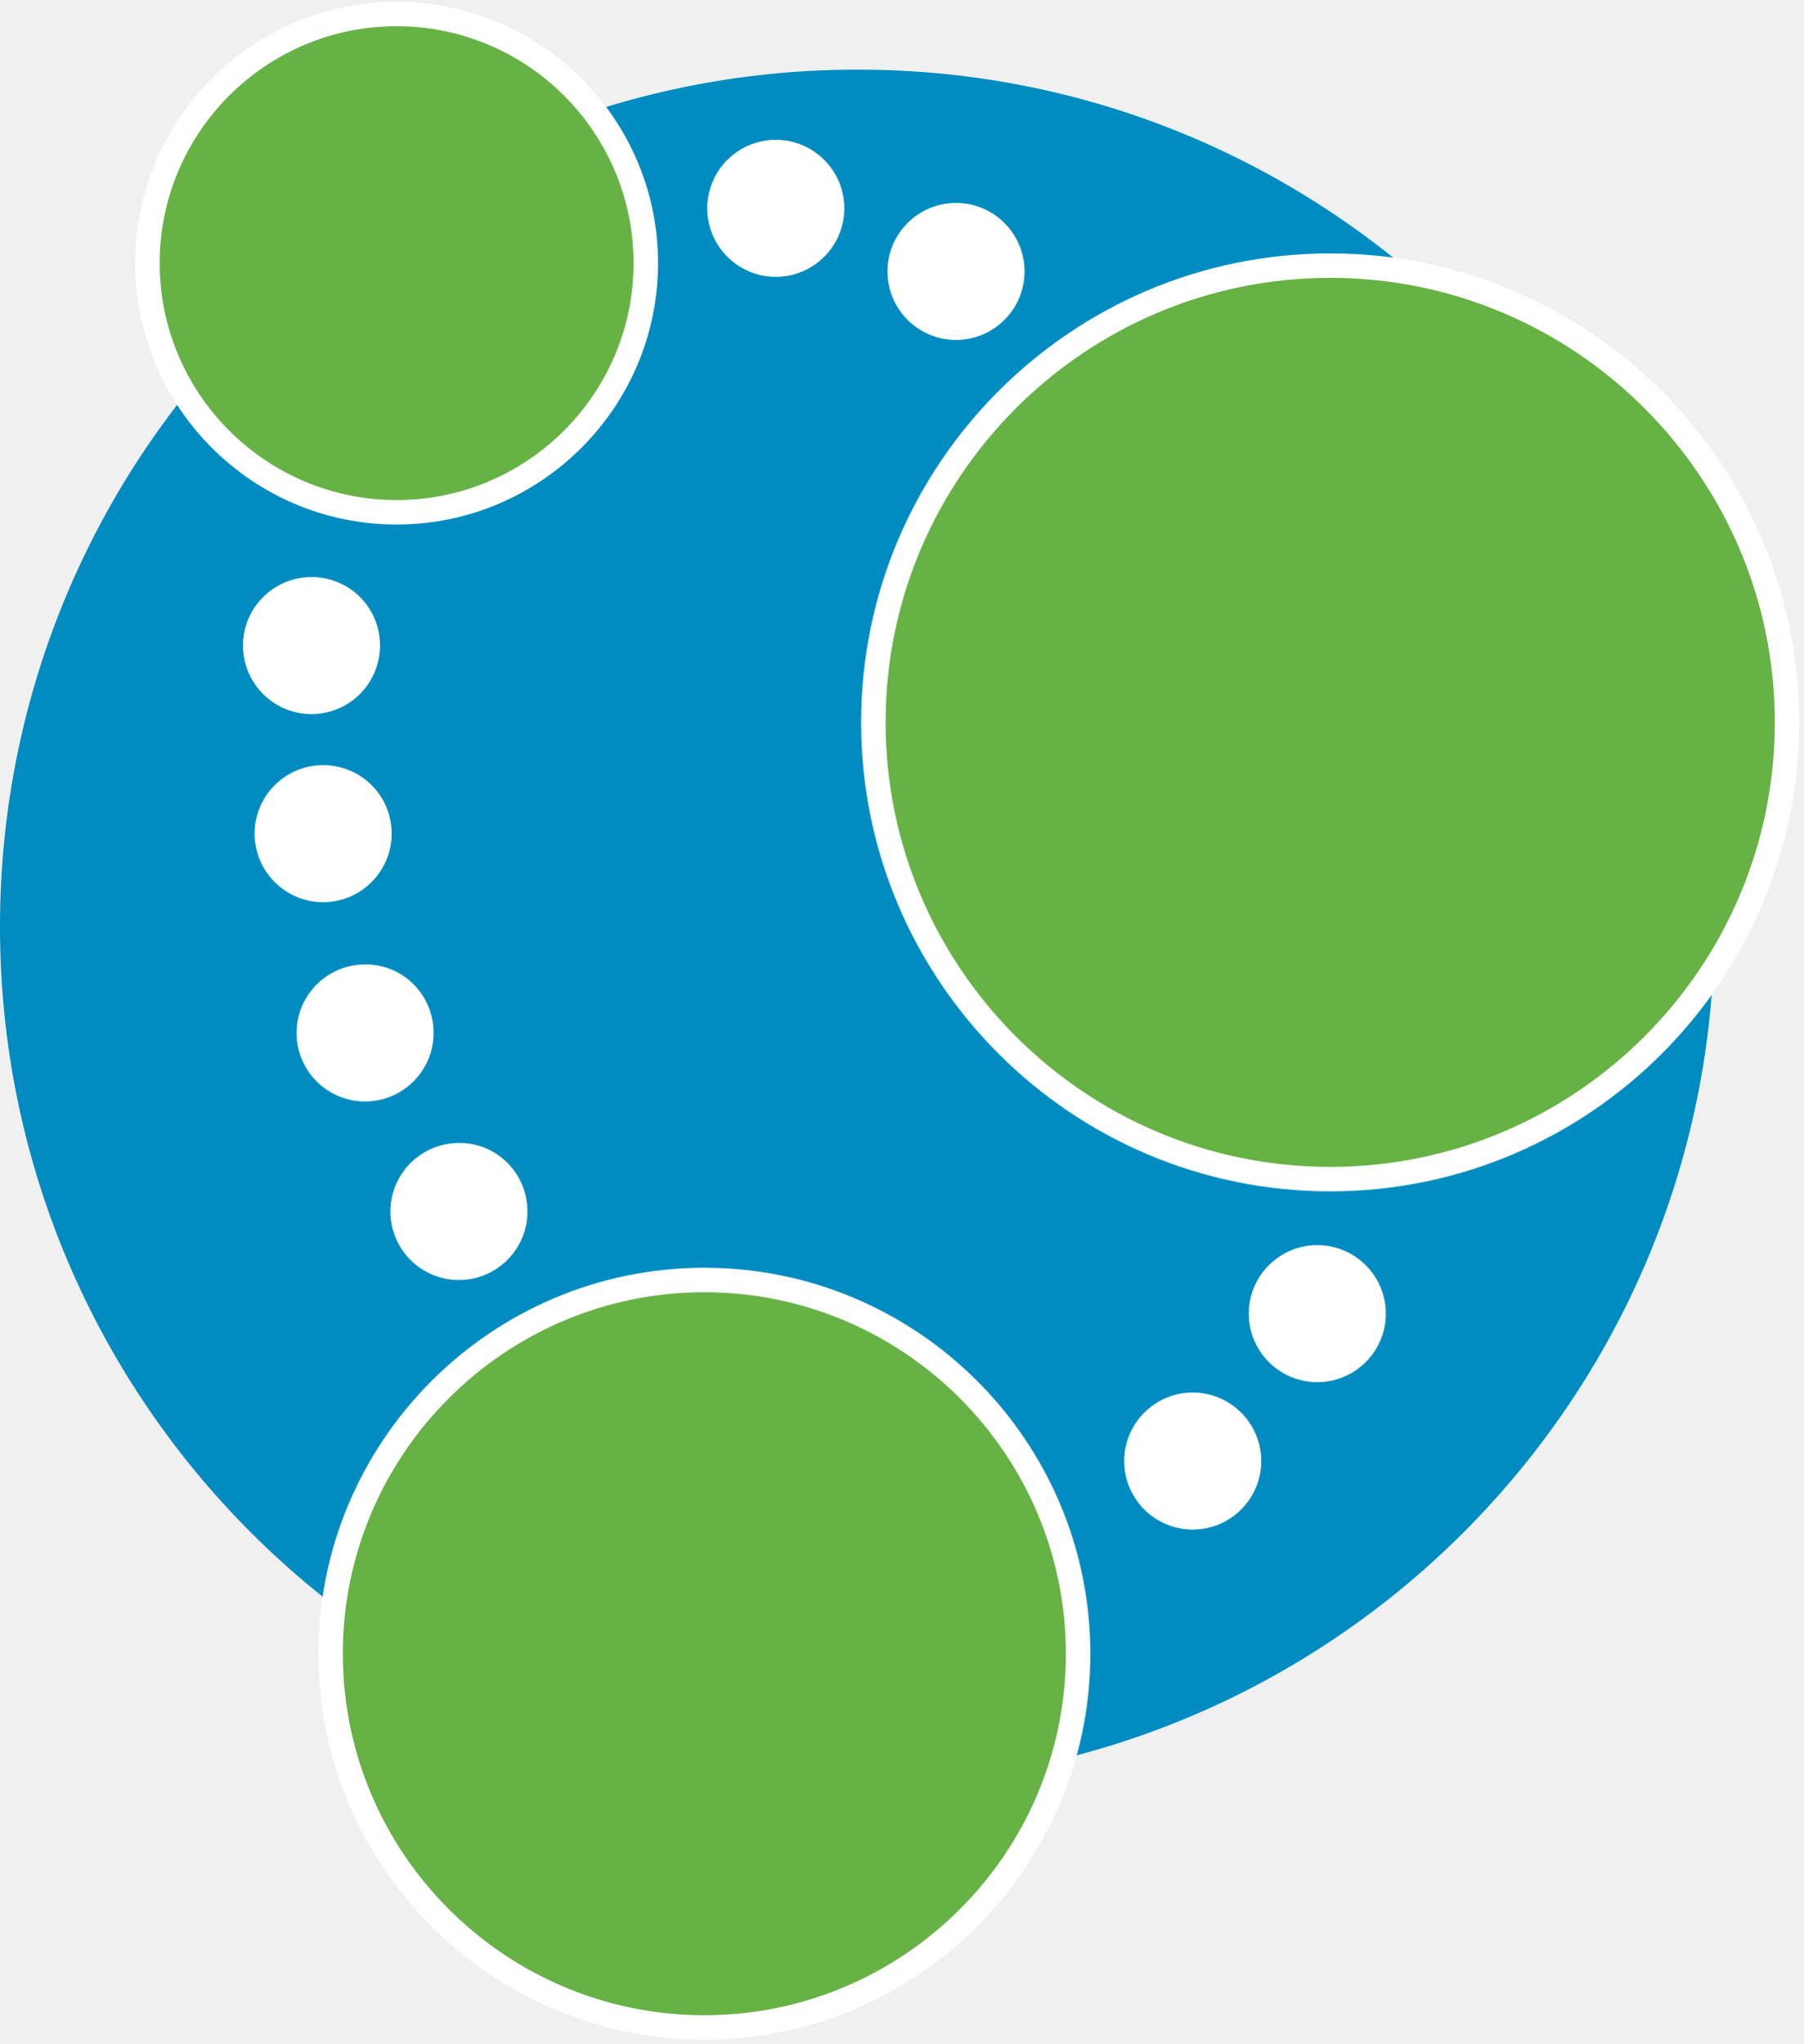
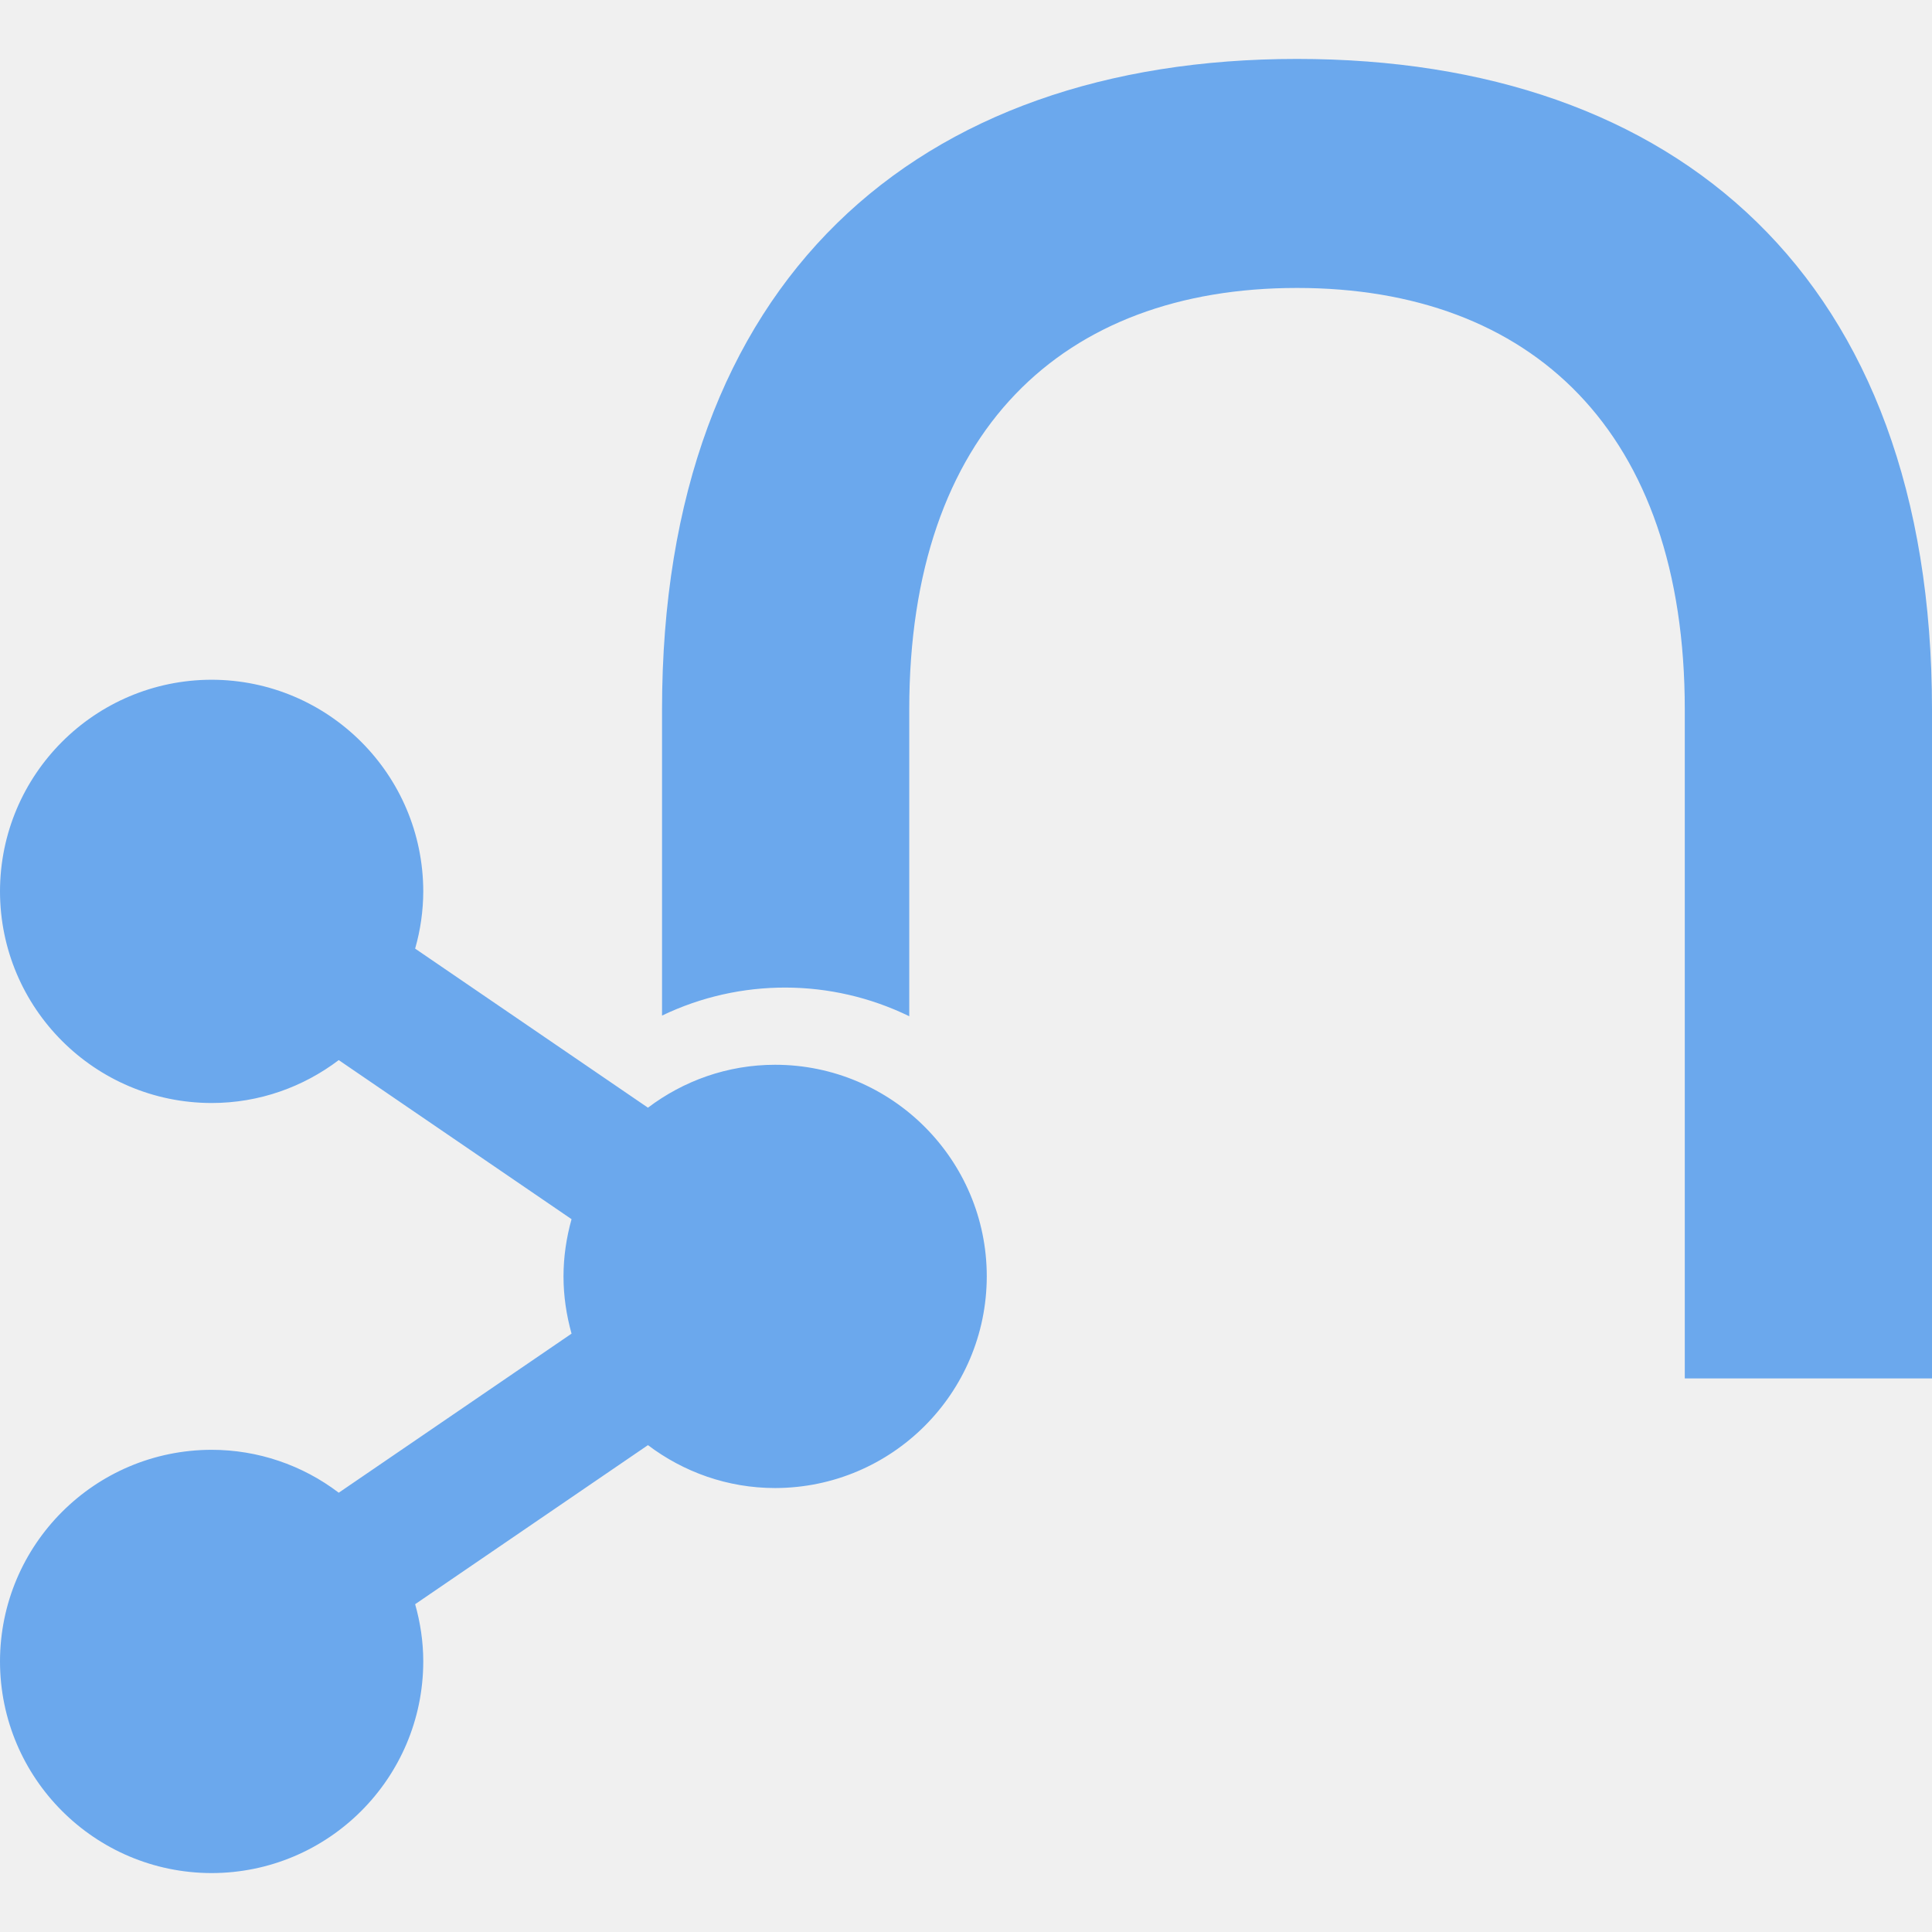
- <svg xmlns="http://www.w3.org/2000/svg" width="256" height="290" preserveAspectRatio="xMidYMid">
-   <path fill="#008cc1" d="M243.29 131.526c0 67.188-54.458 121.645-121.645 121.645S0 198.714 0 131.526 54.458 9.882 121.645 9.882c67.187-.059 121.644 54.457 121.644 121.644" />
-   <path fill="#fff" d="M53.927 91.626c0 5.364-4.361 9.725-9.724 9.725s-9.725-4.36-9.725-9.725c0-5.363 4.36-9.724 9.725-9.724a9.696 9.696 0 0 1 9.724 9.724m1.65 26.699c0 5.363-4.361 9.725-9.724 9.725s-9.725-4.362-9.725-9.725 4.362-9.724 9.725-9.724 9.724 4.302 9.724 9.724m5.953 28.29c0 5.363-4.362 9.724-9.725 9.724s-9.725-4.361-9.725-9.724c0-5.365 4.362-9.725 9.725-9.725 5.363-.059 9.724 4.302 9.724 9.725m13.321 25.342c0 5.363-4.363 9.725-9.726 9.725s-9.724-4.362-9.724-9.725 4.361-9.724 9.724-9.724c5.363-.06 9.725 4.302 9.725 9.724m104.141 35.421c0 5.363-4.361 9.724-9.725 9.724s-9.724-4.361-9.724-9.724 4.36-9.725 9.724-9.725 9.725 4.362 9.725 9.725m17.68-20.923c0 5.363-4.36 9.724-9.725 9.724-5.363 0-9.724-4.36-9.724-9.724s4.361-9.725 9.724-9.725c5.365 0 9.726 4.362 9.726 9.725m-51.275-147.93c0 5.363-4.362 9.724-9.725 9.724s-9.724-4.36-9.724-9.724 4.361-9.724 9.724-9.724 9.725 4.36 9.725 9.724m-25.578-8.958c0 5.363-4.362 9.724-9.725 9.724s-9.724-4.36-9.724-9.724 4.36-9.725 9.724-9.725 9.725 4.362 9.725 9.725" />
-   <path fill="#66b245" d="M188.773 37.7c35.804 0 64.83 29.026 64.83 64.83s-29.026 64.83-64.83 64.83-64.83-29.026-64.83-64.83 29.025-64.83 64.83-64.83" />
-   <path fill="#fff" d="M188.773 169.096c-36.705 0-66.567-29.862-66.567-66.566s29.862-66.566 66.567-66.566 66.566 29.86 66.566 66.566c0 36.704-29.862 66.566-66.566 66.566m0-129.66c-34.79 0-63.094 28.305-63.094 63.094s28.304 63.093 63.094 63.093 63.093-28.303 63.093-63.093-28.303-63.093-63.093-63.093" />
-   <path fill="#66b245" d="M99.956 181.682c29.294 0 53.043 23.747 53.043 53.042 0 29.294-23.749 53.043-53.043 53.043-29.295 0-53.043-23.749-53.043-53.043 0-29.295 23.748-53.042 53.043-53.042" />
-   <path fill="#fff" d="M99.956 289.503c-30.206 0-54.779-24.574-54.779-54.779s24.573-54.779 54.78-54.779c30.205 0 54.778 24.573 54.778 54.78 0 30.204-24.573 54.778-54.779 54.778m0-106.085c-28.29 0-51.306 23.015-51.306 51.306s23.016 51.306 51.306 51.306 51.306-23.016 51.306-51.306-23.016-51.306-51.306-51.306" />
-   <path fill="#66b245" d="M56.284 1.984c19.53 0 35.362 15.833 35.362 35.362S75.814 72.708 56.284 72.708 20.923 56.876 20.923 37.346 36.755 1.984 56.284 1.984" />
-   <path fill="#fff" d="M56.284 74.444c-20.456 0-37.098-16.642-37.098-37.098S35.828.248 56.284.248 93.382 16.89 93.382 37.346 76.74 74.444 56.284 74.444m0-70.723c-18.54 0-33.625 15.084-33.625 33.625s15.084 33.626 33.625 33.626S89.91 55.887 89.91 37.346 74.825 3.721 56.284 3.721" />
+ <svg xmlns="http://www.w3.org/2000/svg" viewBox="0 0 24 24">
+   <path fill="#6ba8ed" d="M9.629 13.227c-.593 0-1.139.2-1.58.533l-2.892-1.976a2.61 2.61 0 0 0 .101-.711 2.633 2.633 0 0 0-2.629-2.629A2.632 2.632 0 0 0 0 11.073a2.632 2.632 0 0 0 2.629 2.629c.593 0 1.139-.2 1.579-.533L7.1 15.145c-.063.226-.1.465-.1.711 0 .247.037.484.1.711l-2.892 1.976a2.608 2.608 0 0 0-1.579-.533A2.632 2.632 0 0 0 0 20.639a2.632 2.632 0 0 0 2.629 2.629 2.632 2.632 0 0 0 2.629-2.629c0-.247-.037-.485-.101-.711l2.892-1.976c.441.333.987.533 1.58.533a2.633 2.633 0 0 0 2.629-2.629c0-1.45-1.18-2.629-2.629-2.629ZM16.112.732c-4.72 0-7.888 2.748-7.888 8.082v3.802a3.525 3.525 0 0 1 3.071.008v-3.81c0-3.459 1.907-5.237 4.817-5.237s4.817 1.778 4.817 5.237v8.309H24V8.814C24 3.448 20.832.732 16.112.732Z" />
</svg>
